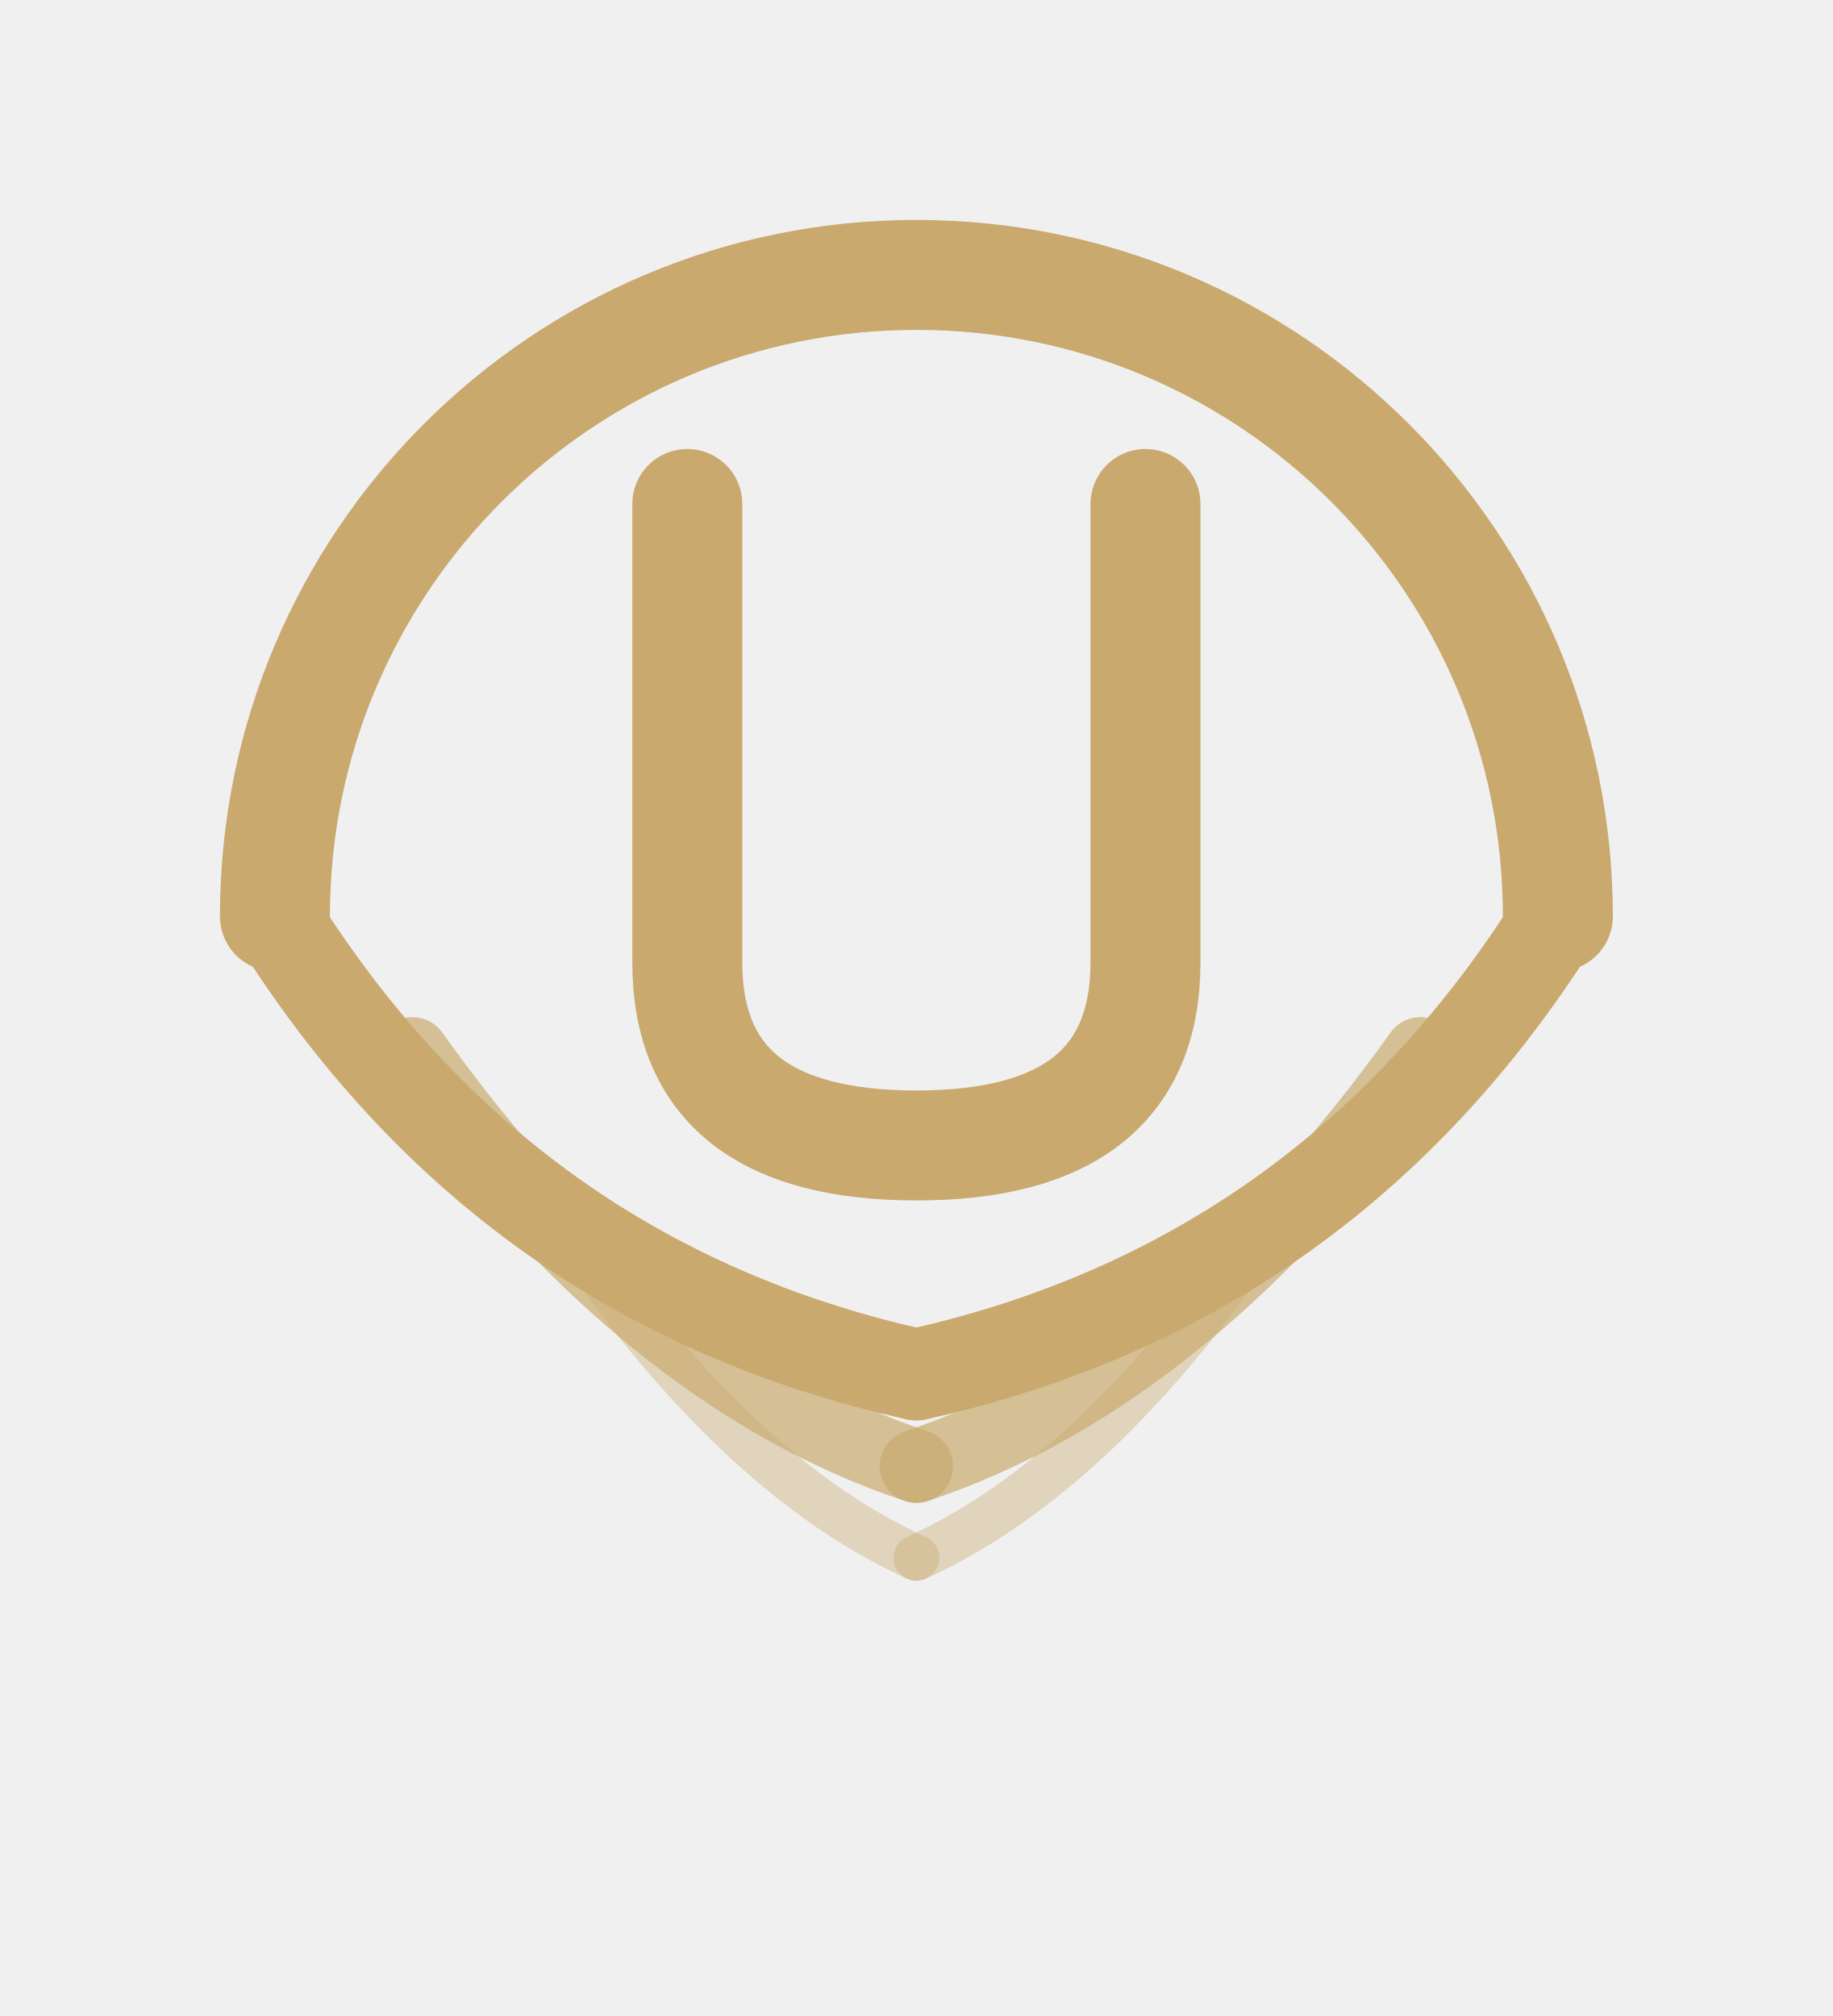
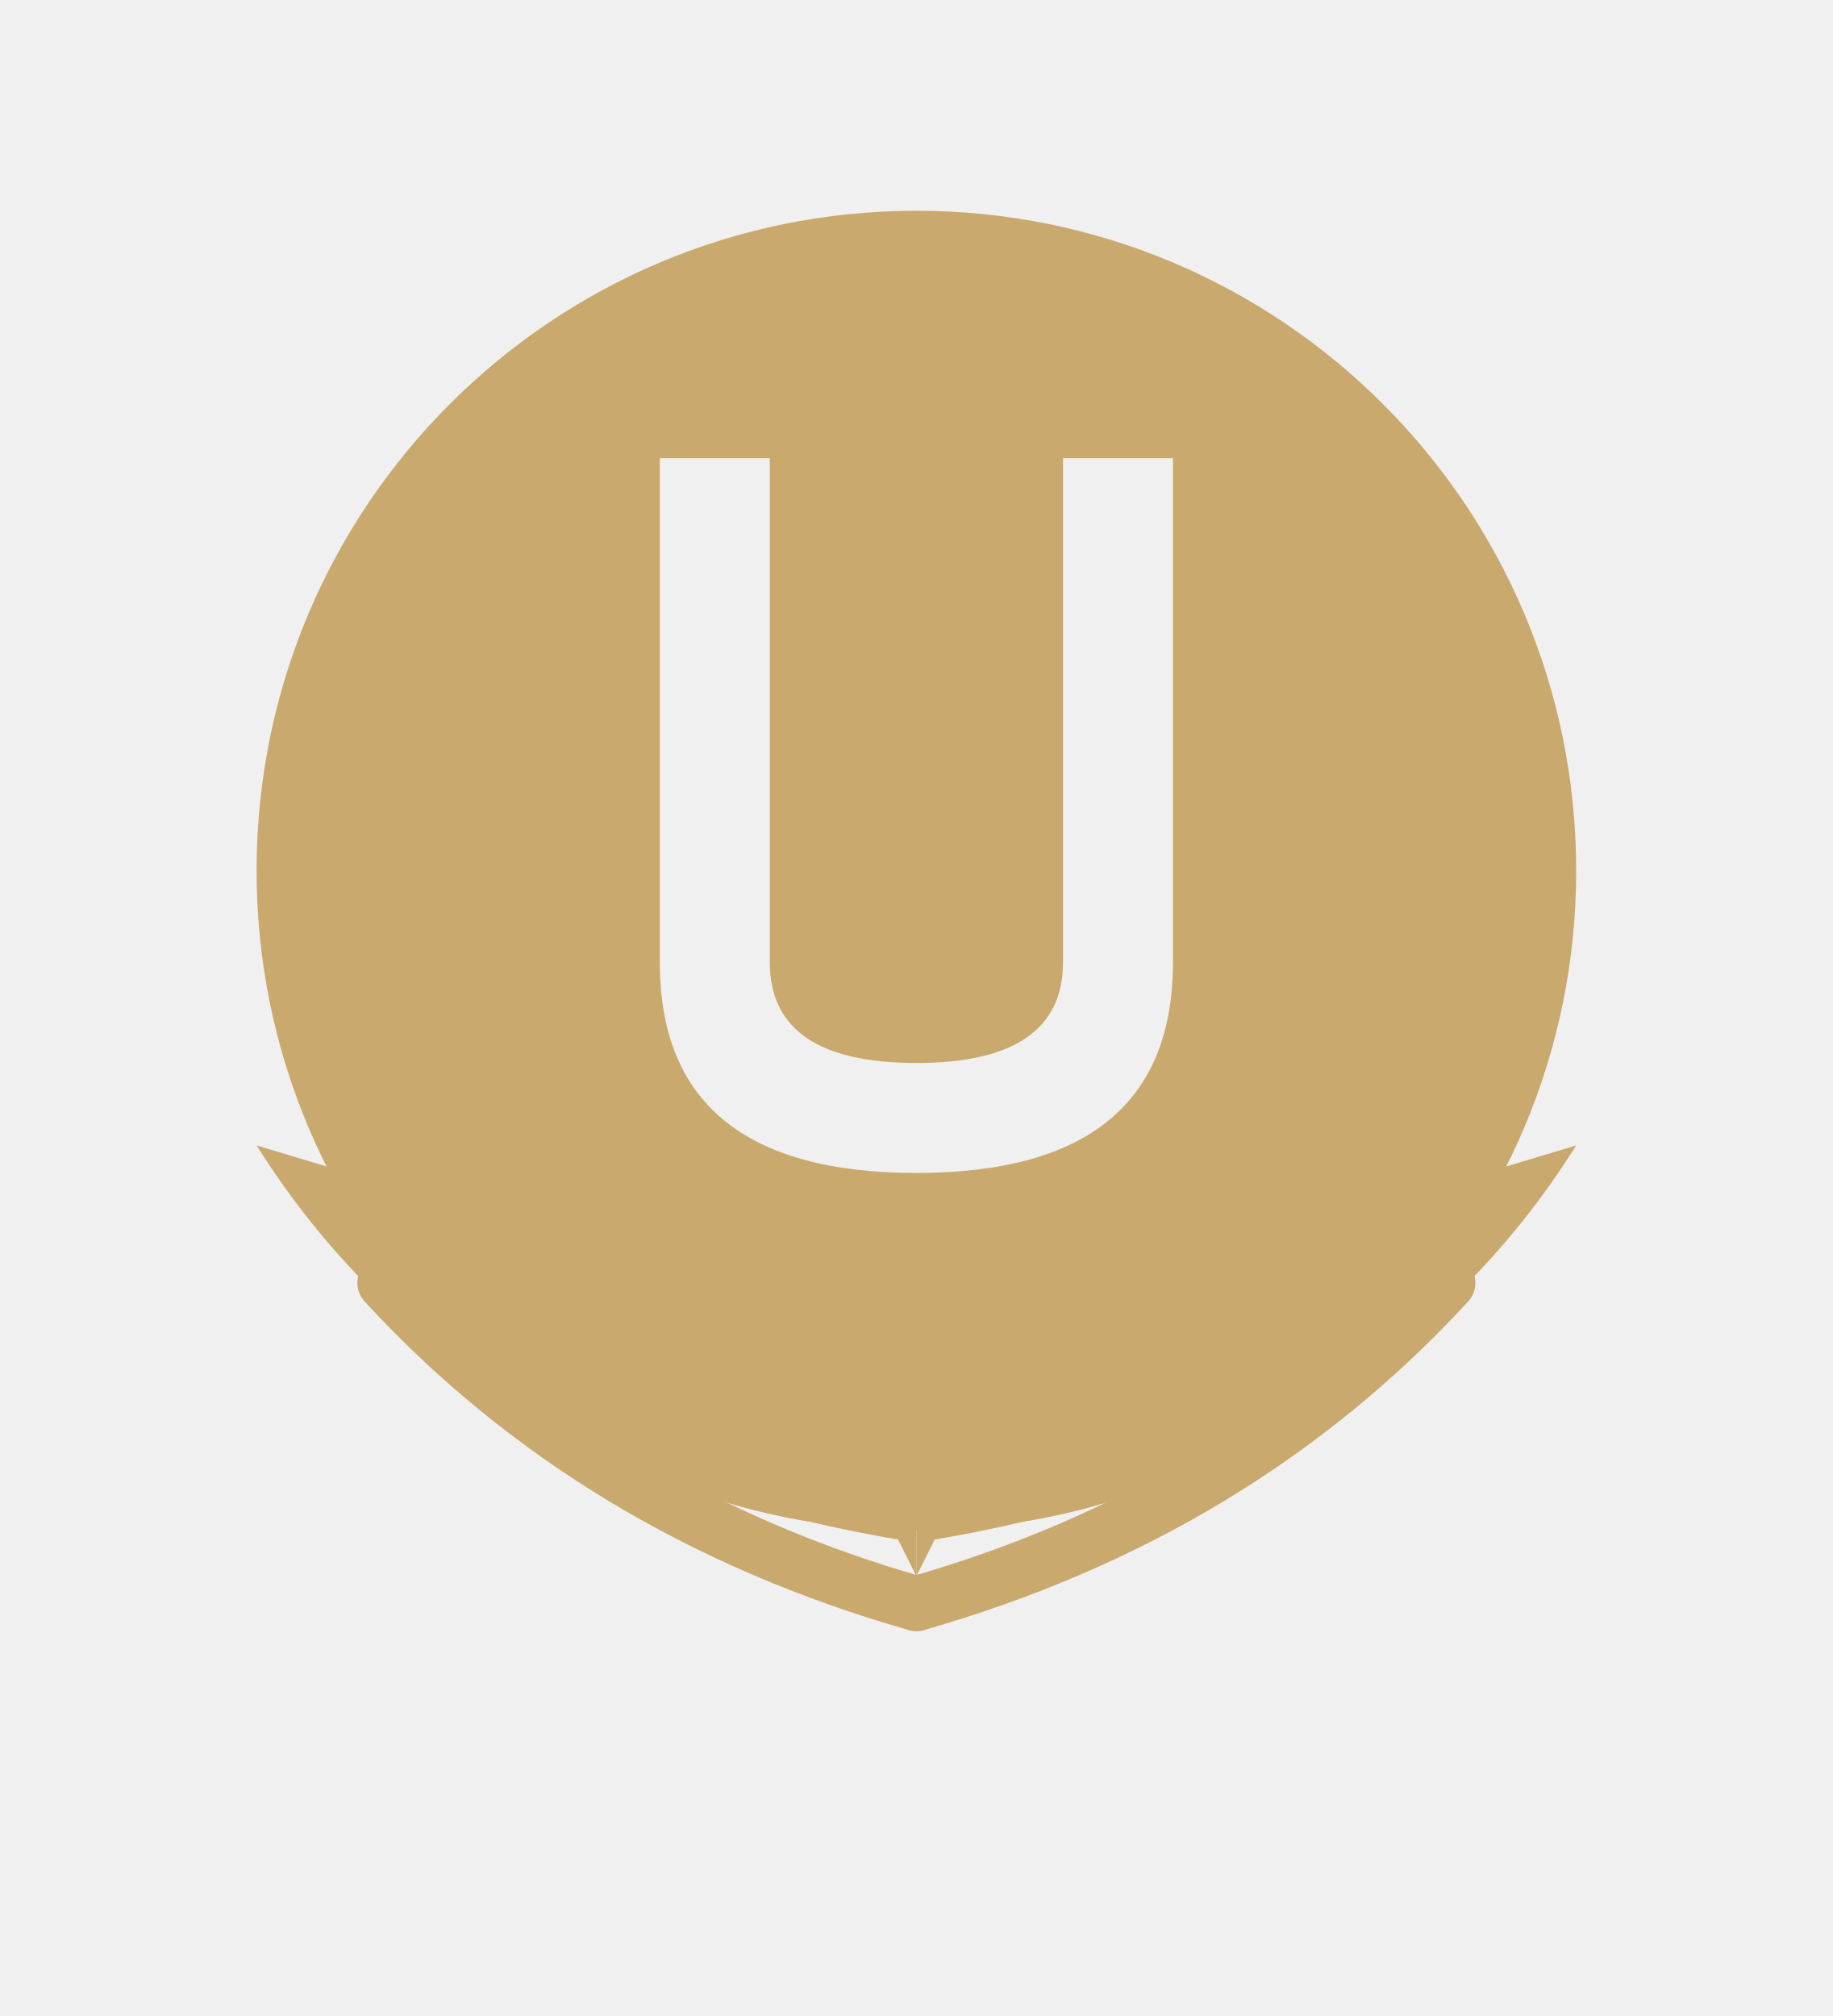
- <svg xmlns="http://www.w3.org/2000/svg" viewBox="0 0 200 220" fill="none">
-   <path d="M 30 100 A 70 70 0 1 1 170 100" stroke="#C9A96E" stroke-width="12" stroke-linecap="round" />
-   <path d="M 75 55 L 75 105 Q 75 125 100 125 Q 125 125 125 105 L 125 55" stroke="#C9A96E" stroke-width="12" stroke-linecap="round" stroke-linejoin="round" fill="none" />
-   <path d="M 30 100 Q 55 140 100 150" stroke="#C9A96E" stroke-width="10" stroke-linecap="round" fill="none" />
-   <path d="M 45 115 Q 70 150 100 160" stroke="#C9A96E" stroke-width="8" stroke-linecap="round" fill="none" opacity="0.7" />
-   <path d="M 58 128 Q 78 160 100 170" stroke="#C9A96E" stroke-width="5" stroke-linecap="round" fill="none" opacity="0.4" />
-   <path d="M 170 100 Q 145 140 100 150" stroke="#C9A96E" stroke-width="10" stroke-linecap="round" fill="none" />
-   <path d="M 155 115 Q 130 150 100 160" stroke="#C9A96E" stroke-width="8" stroke-linecap="round" fill="none" opacity="0.7" />
-   <path d="M 142 128 Q 122 160 100 170" stroke="#C9A96E" stroke-width="5" stroke-linecap="round" fill="none" opacity="0.4" />
-   <circle cx="100" cy="150" r="4" fill="#C9A96E" />
+ <svg xmlns="http://www.w3.org/2000/svg" viewBox="0 0 200 220">
+   <defs>
+     <mask id="u-cutout">
+       <rect width="200" height="220" fill="white" />
+       <path d="M 72 50 L 72 105                Q 72 128 100 128                Q 128 128 128 105                L 128 50                L 116 50                L 116 105                Q 116 116 100 116                Q 84 116 84 105                L 84 50 Z" fill="black" />
+     </mask>
+   </defs>
+   <circle cx="100" cy="95" r="72" fill="#C9A96E" mask="url(#u-cutout)" />
+   <path d="M 28 125            Q 50 160 98 168            L 100 172            L 100 155            Q 60 148 38 128 Z" fill="#C9A96E" />
+   <path d="M 172 125            Q 150 160 102 168            L 100 172            L 100 155            Q 140 148 162 128 Z" fill="#C9A96E" />
+   <path d="M 42 140 Q 65 165 100 175" stroke="#C9A96E" stroke-width="6" fill="none" stroke-linecap="round" />
+   <path d="M 158 140 Q 135 165 100 175" stroke="#C9A96E" stroke-width="6" fill="none" stroke-linecap="round" />
</svg>
